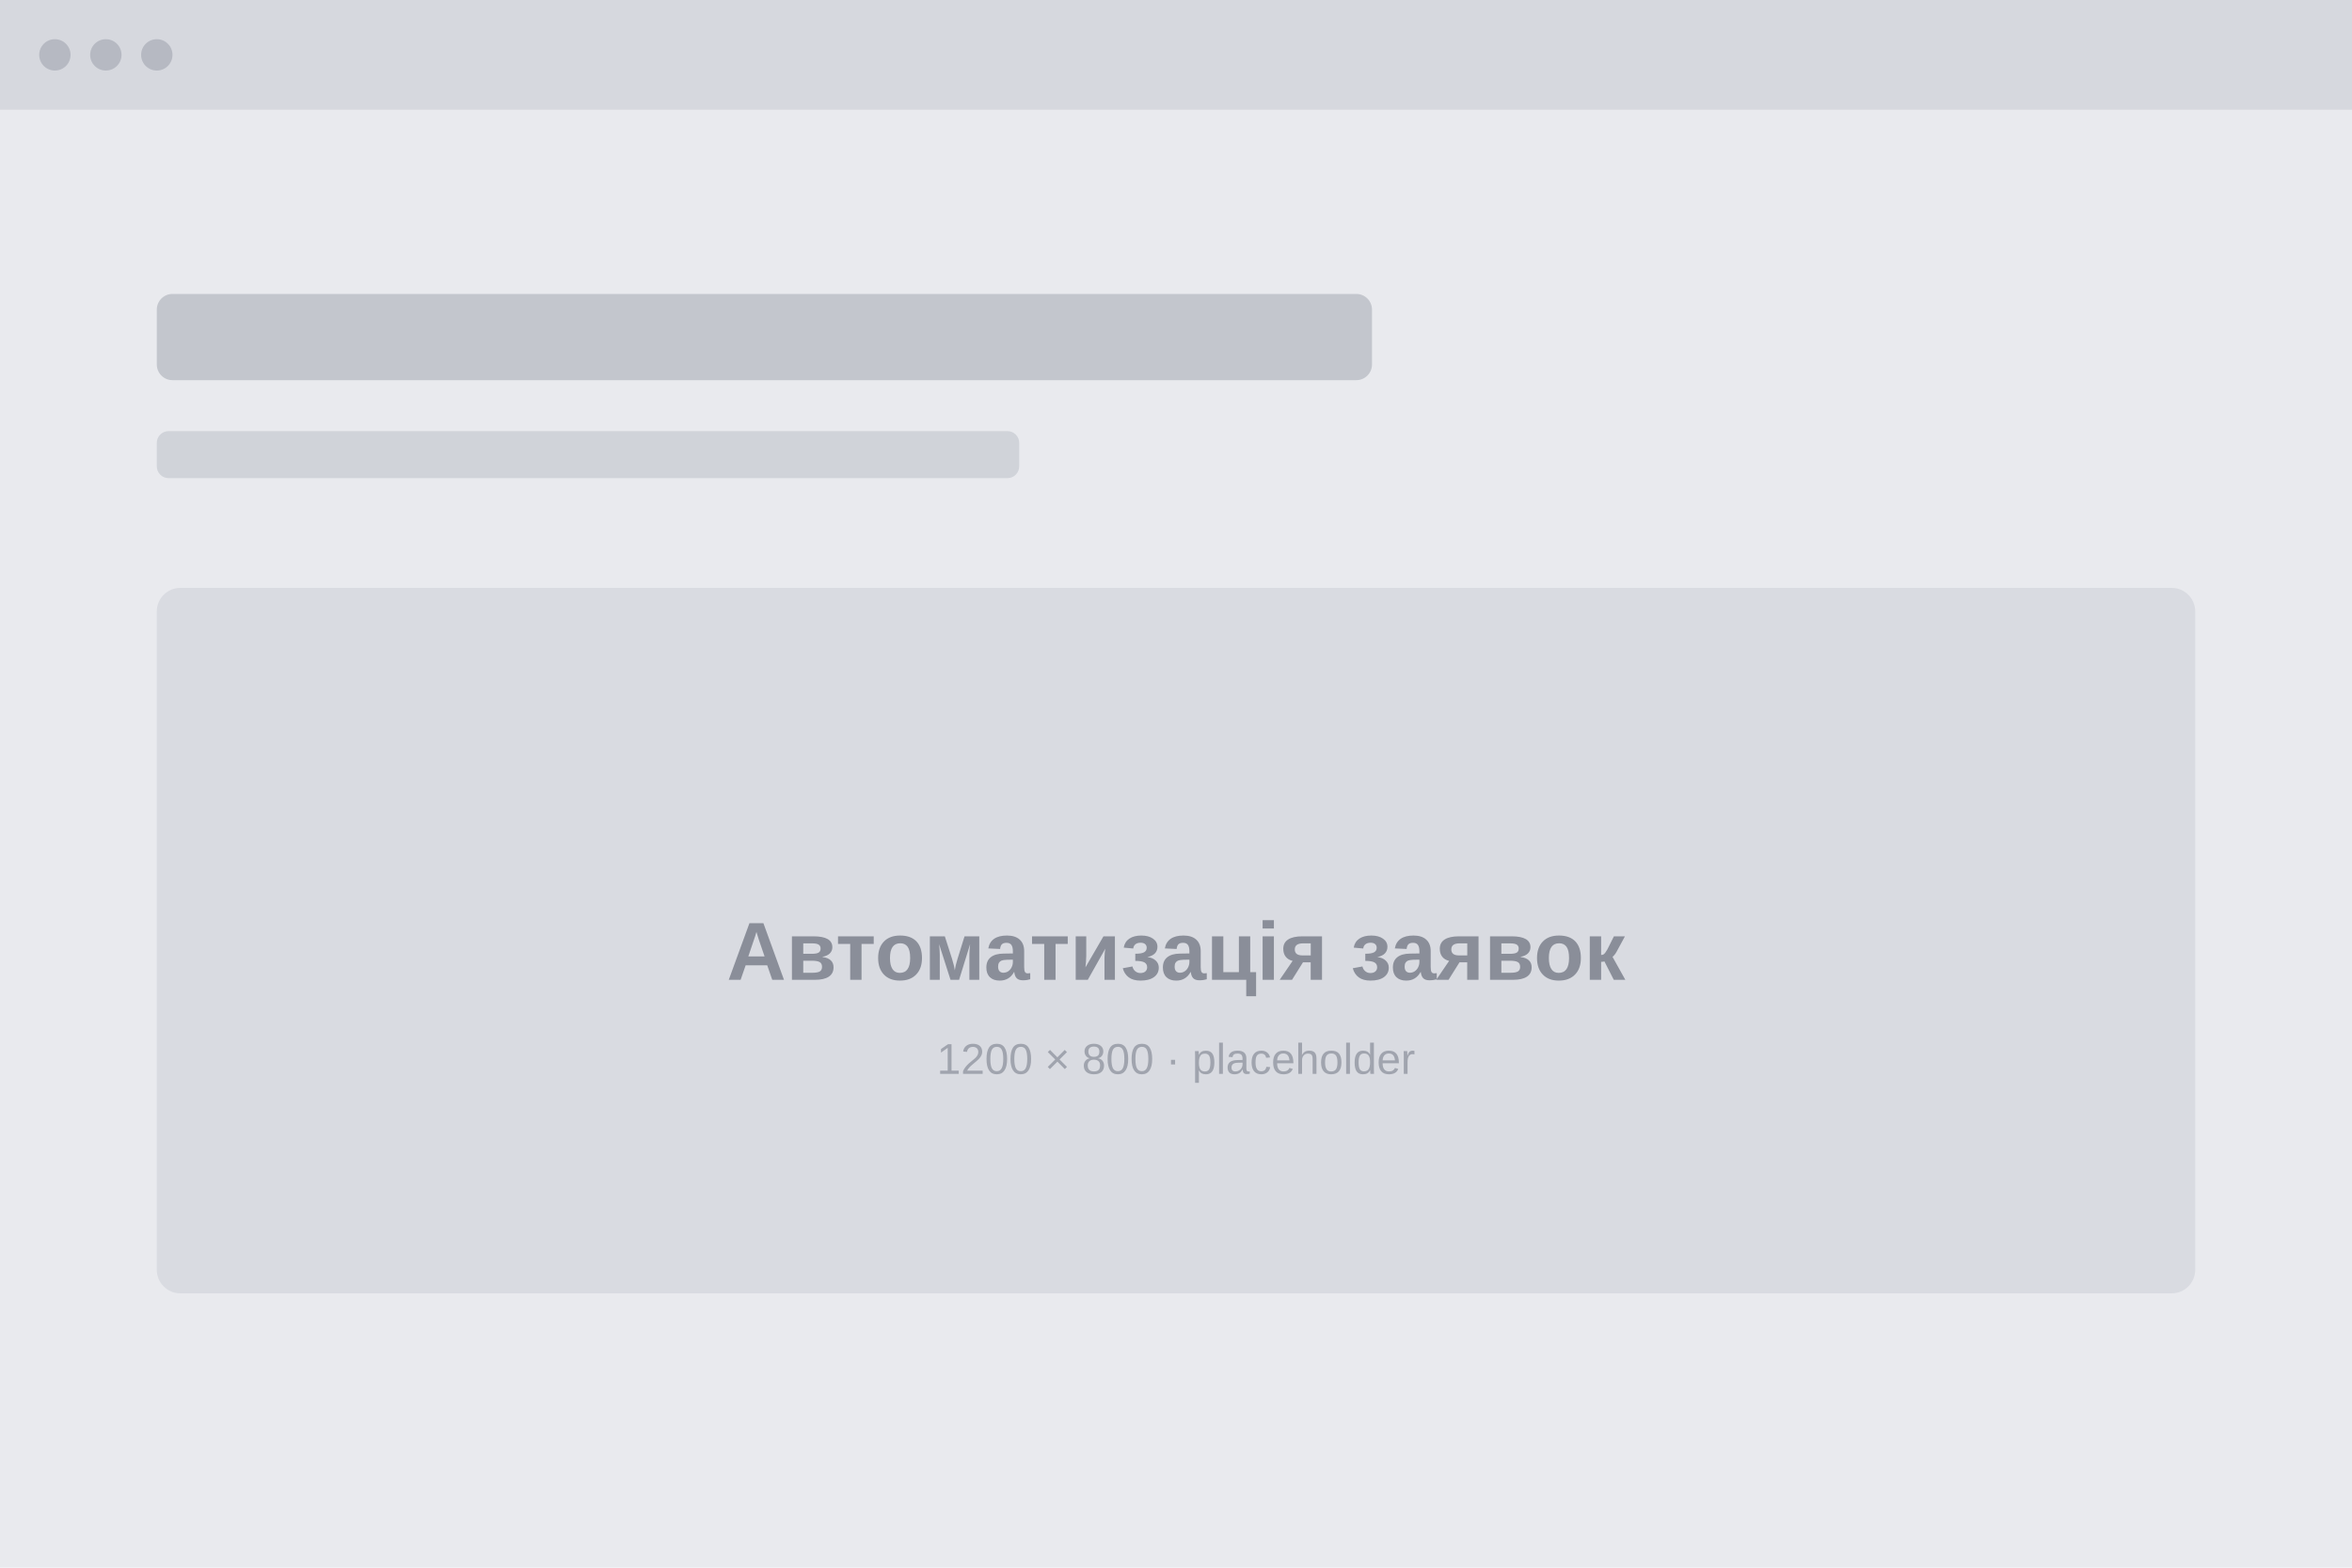
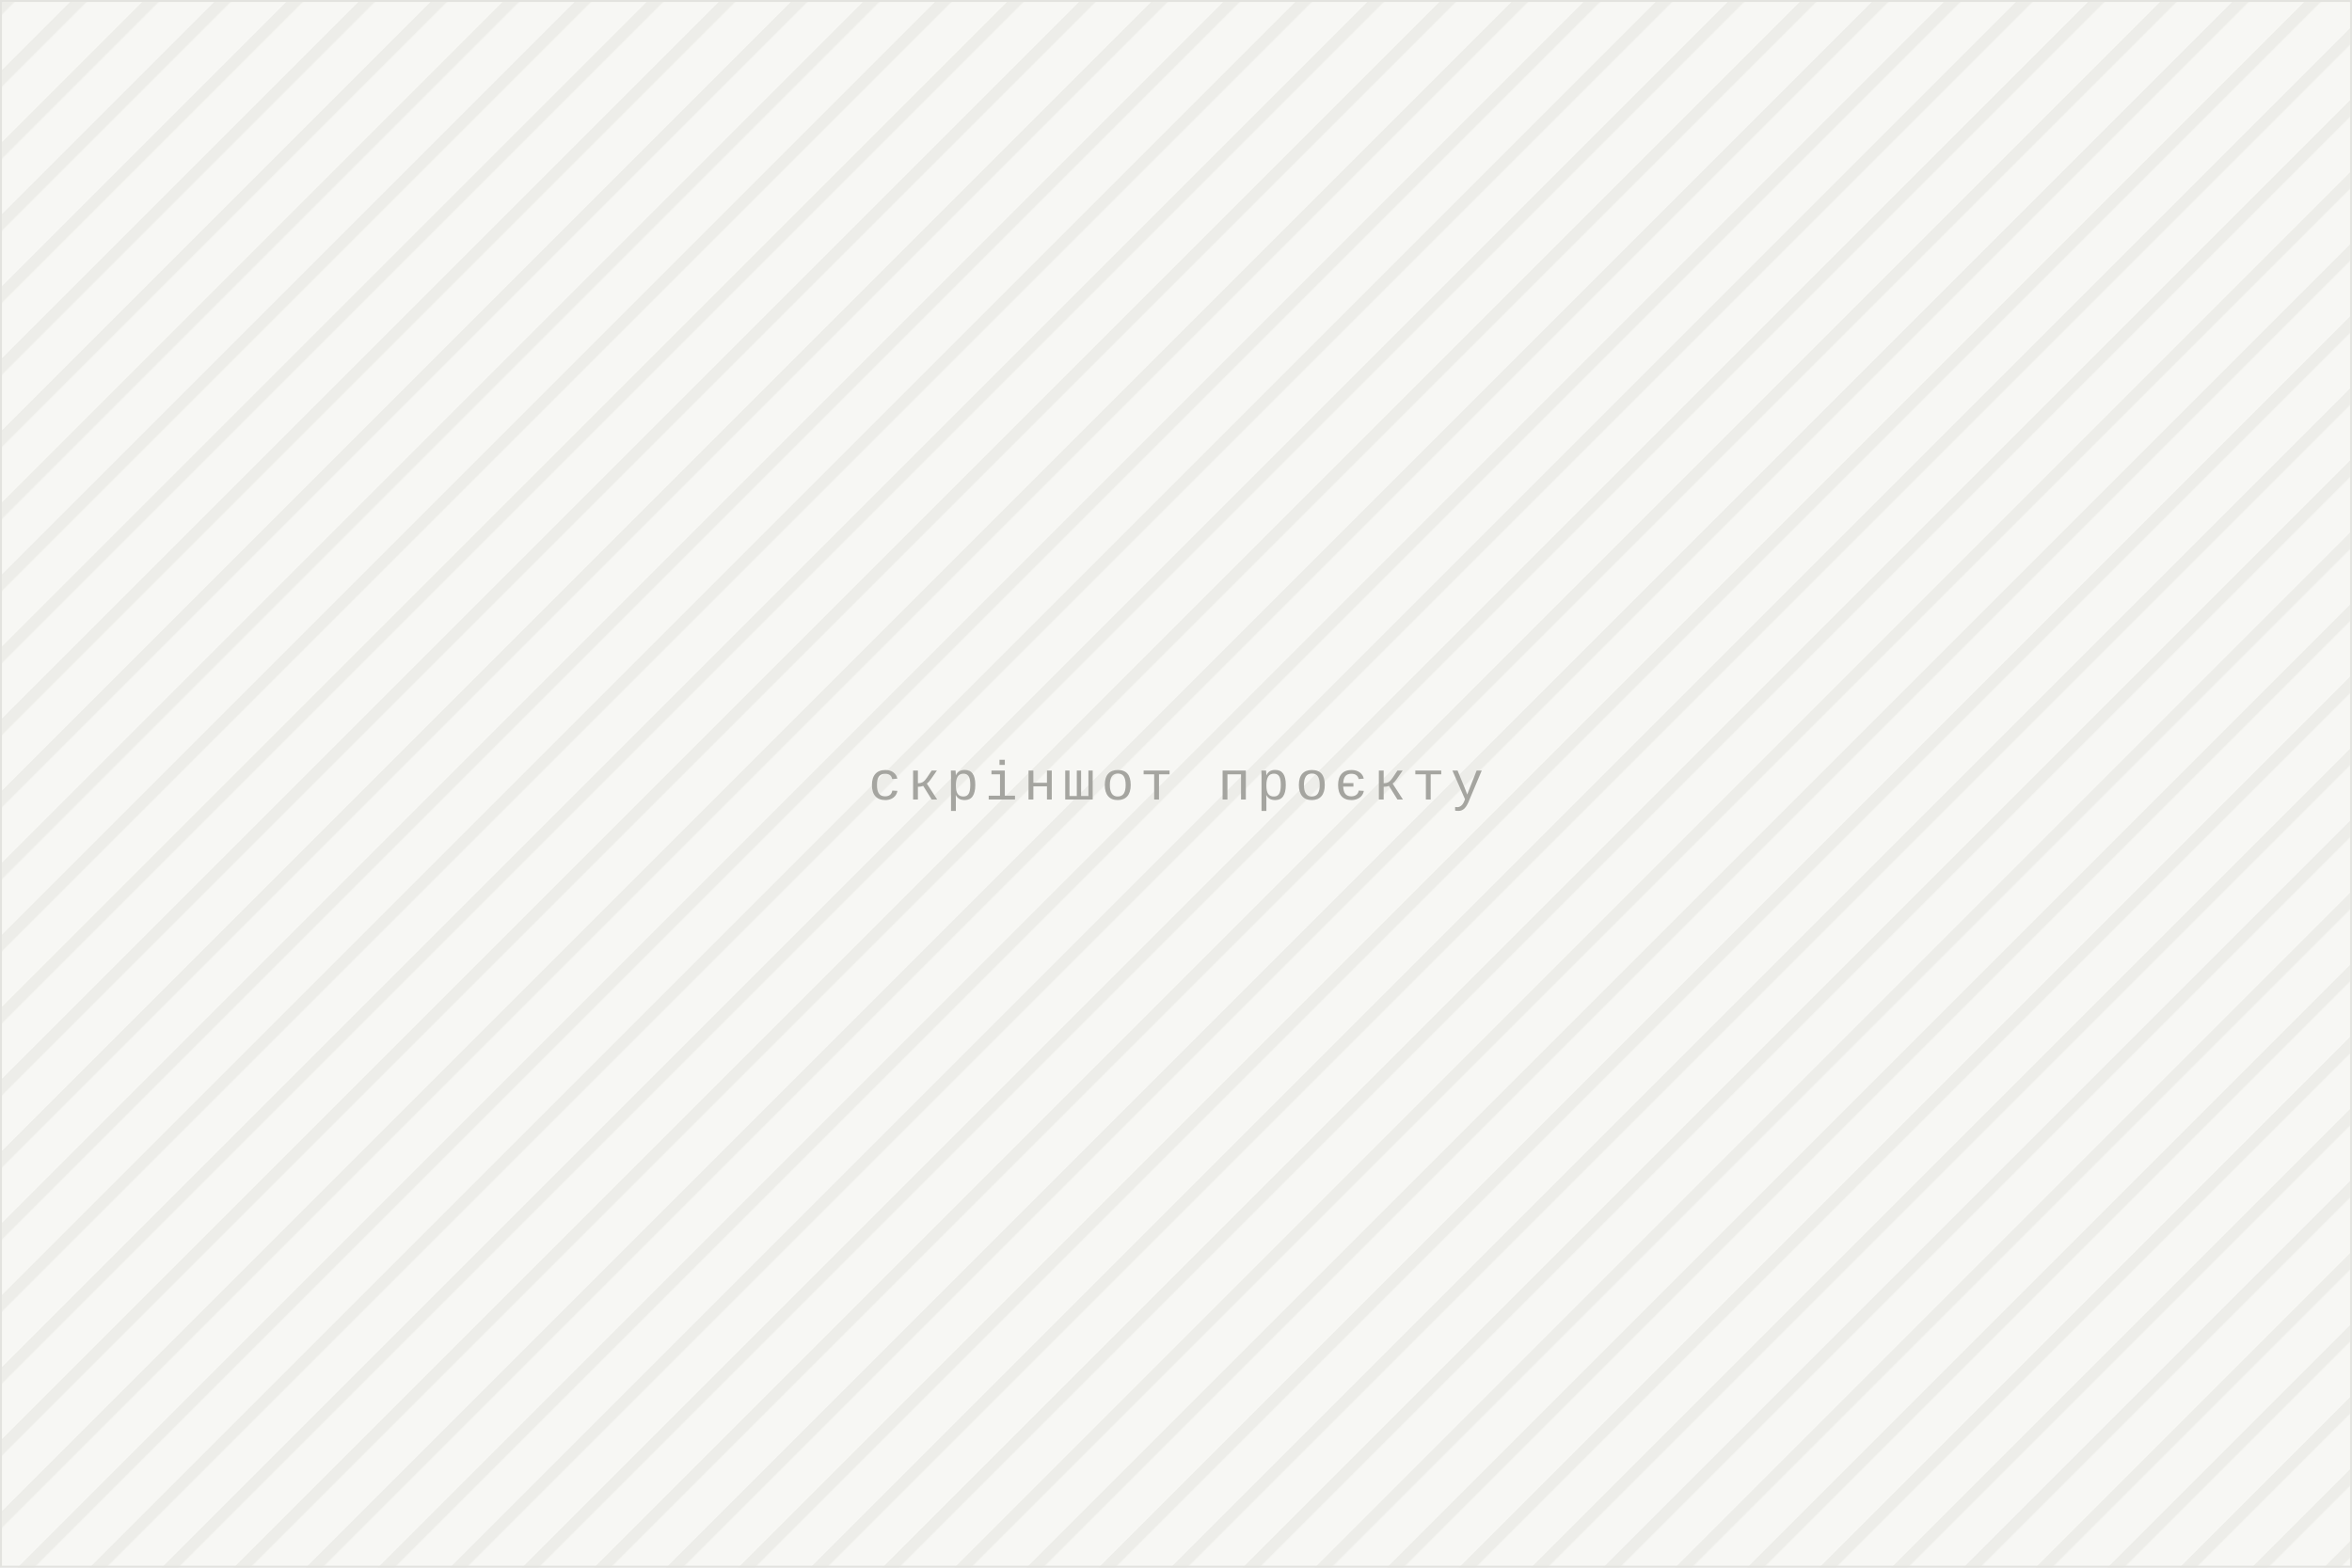
<svg xmlns="http://www.w3.org/2000/svg" width="1200" height="800" viewBox="0 0 1200 800">
-   <rect width="1200" height="800" fill="#e9eaee" />
-   <rect x="0" y="0" width="1200" height="56" fill="#d6d8de" />
-   <circle cx="28" cy="28" r="8" fill="#b6b9c2" />
-   <circle cx="54" cy="28" r="8" fill="#b6b9c2" />
-   <circle cx="80" cy="28" r="8" fill="#b6b9c2" />
-   <rect x="80" y="150" width="620" height="44" rx="8" fill="#c3c6cd" />
-   <rect x="80" y="220" width="440" height="24" rx="6" fill="#d0d3d9" />
-   <rect x="80" y="300" width="1040" height="360" rx="12" fill="#d9dbe1" />
-   <text x="600" y="500" font-family="Arial, Helvetica, sans-serif" font-size="42" font-weight="600" fill="#8a8e99" text-anchor="middle">Автоматизація заявок</text>
-   <text x="600" y="548" font-family="Arial, Helvetica, sans-serif" font-size="22" fill="#a0a4ae" text-anchor="middle">1200 × 800 · placeholder</text>
+   <defs>
+     <pattern id="hatch" width="26" height="26" patternUnits="userSpaceOnUse" patternTransform="rotate(45)">
+       <rect width="26" height="26" fill="#f7f7f4" />
+       <line x1="0" y1="0" x2="0" y2="26" stroke="#edede9" stroke-width="12" />
+     </pattern>
+   </defs>
+   <rect width="1200" height="800" fill="url(#hatch)" />
+   <rect x="0.5" y="0.5" width="1199" height="799" fill="none" stroke="#e3e3df" />
+   <text x="600" y="408" font-family="ui-monospace, 'Courier New', monospace" font-size="28" letter-spacing="3" fill="#a5a5a0" text-anchor="middle">скріншот проєкту</text>
</svg>
